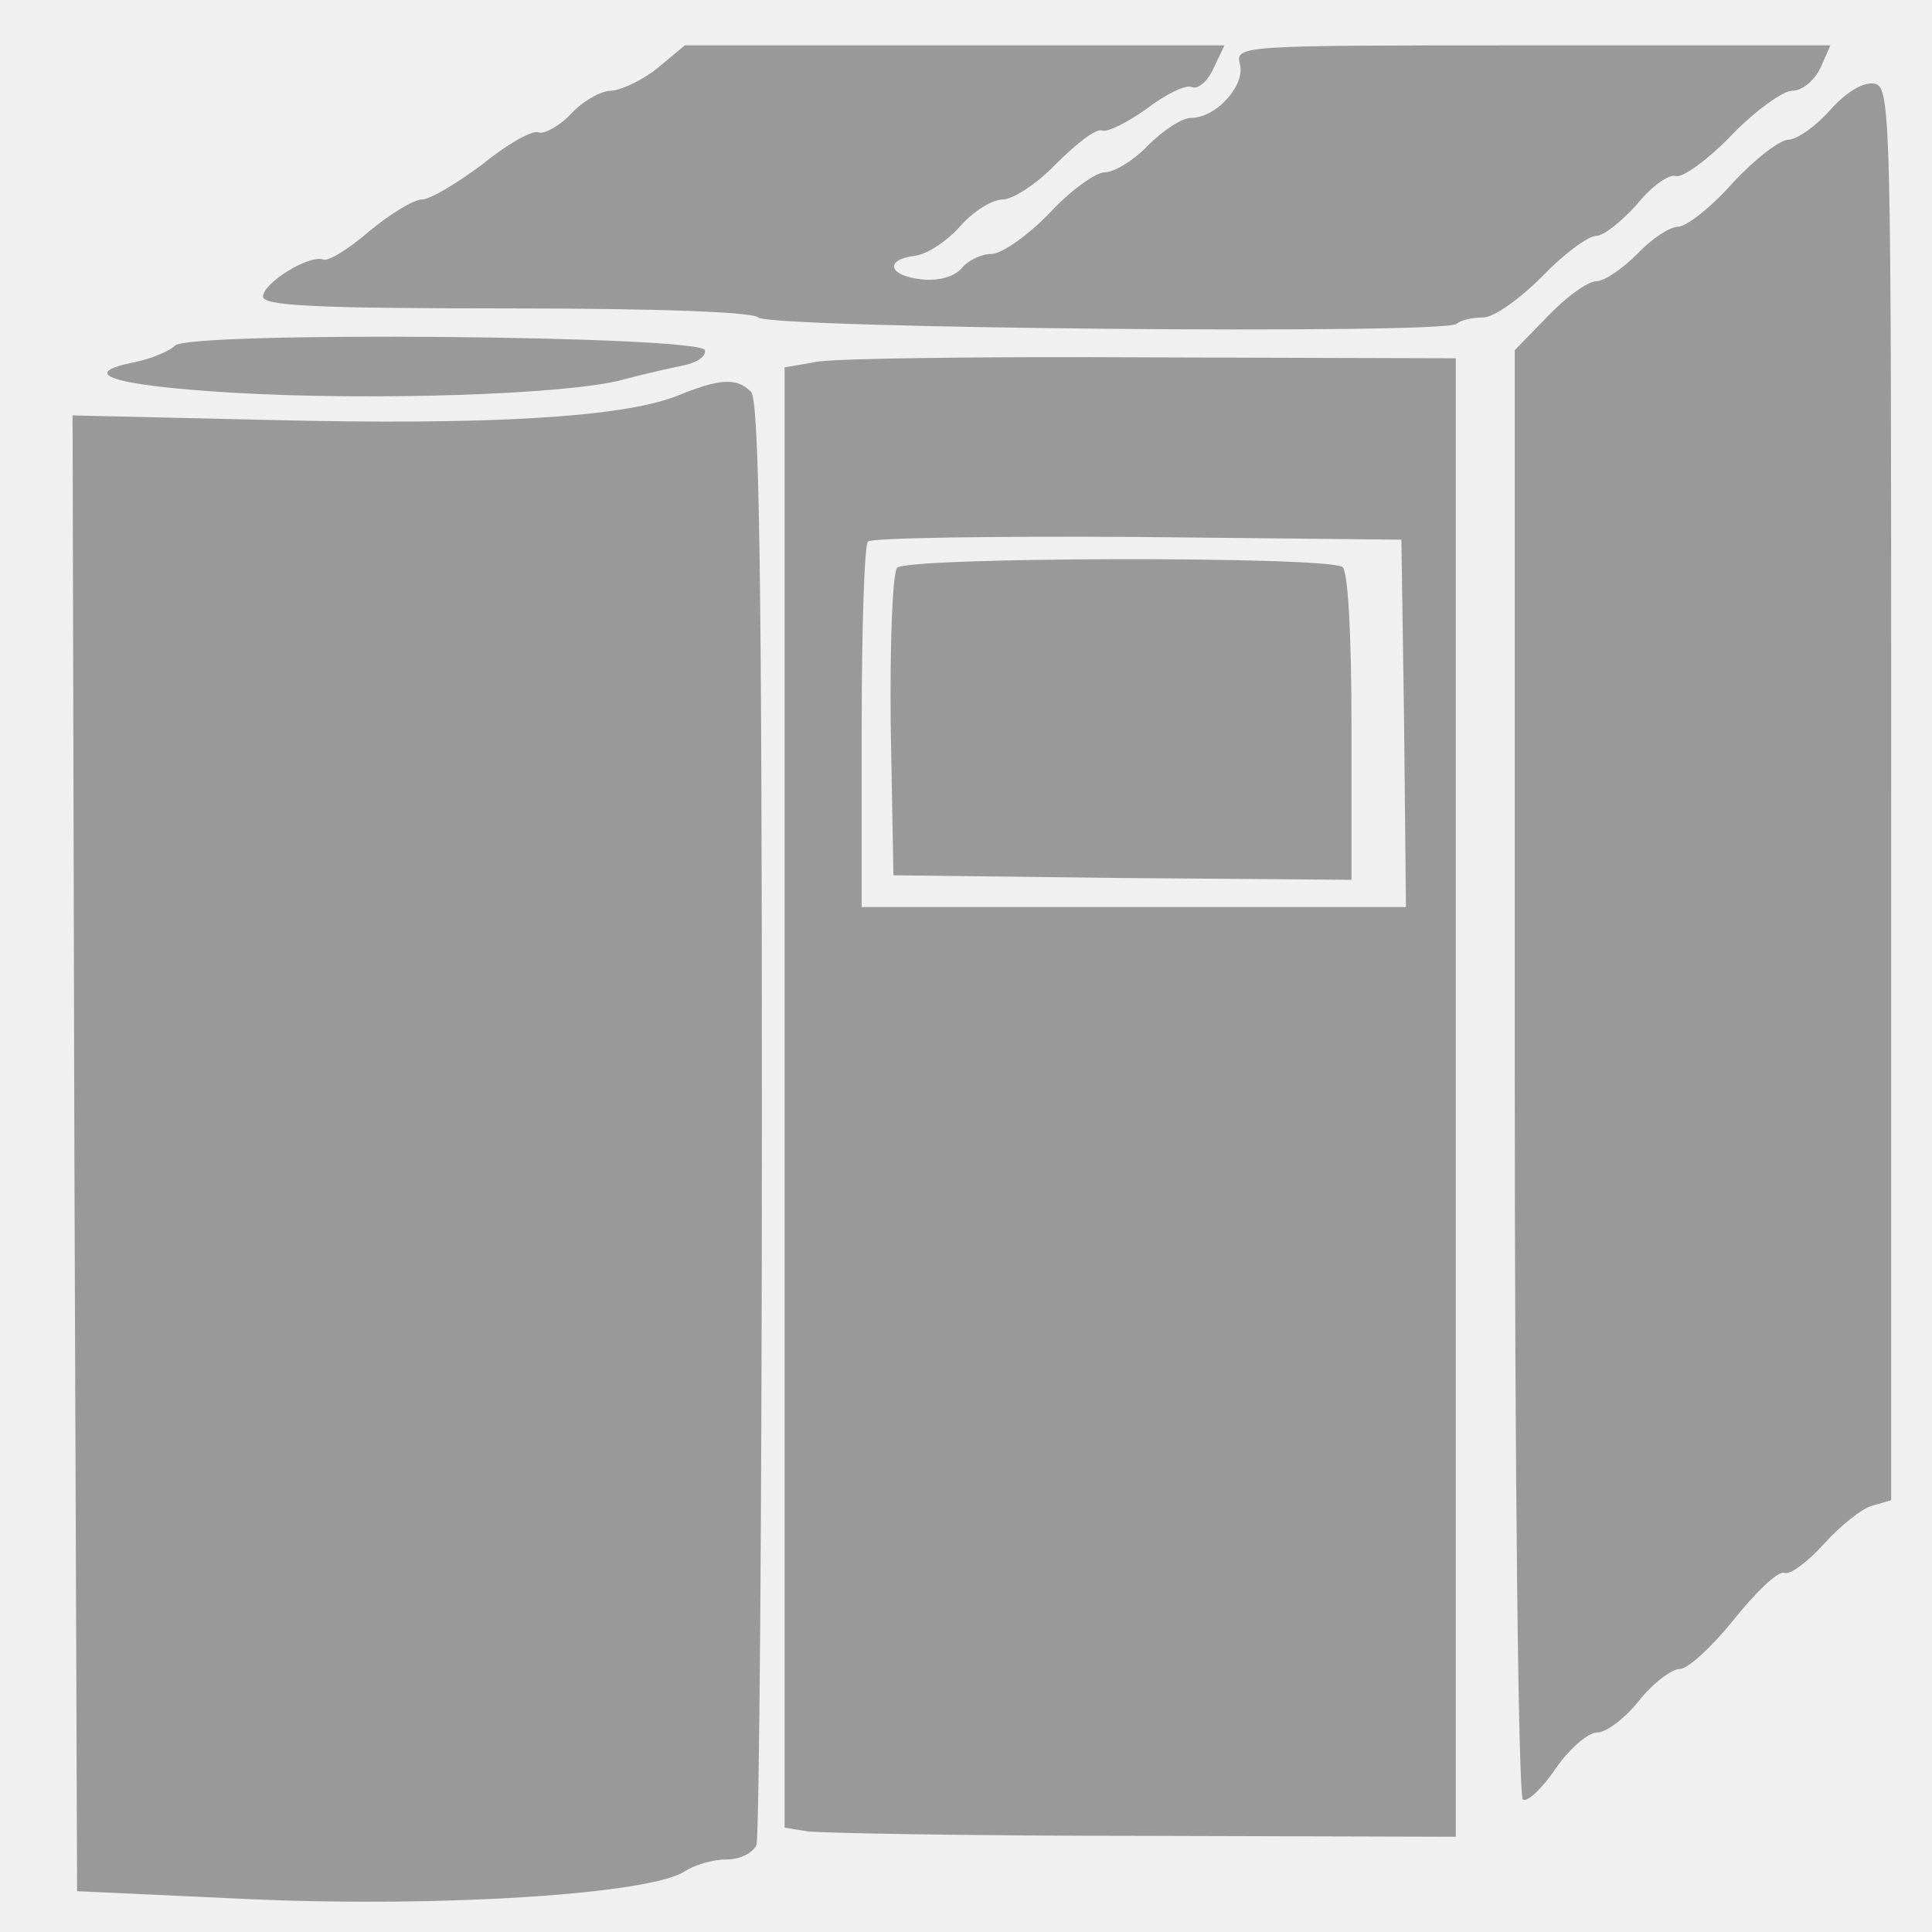
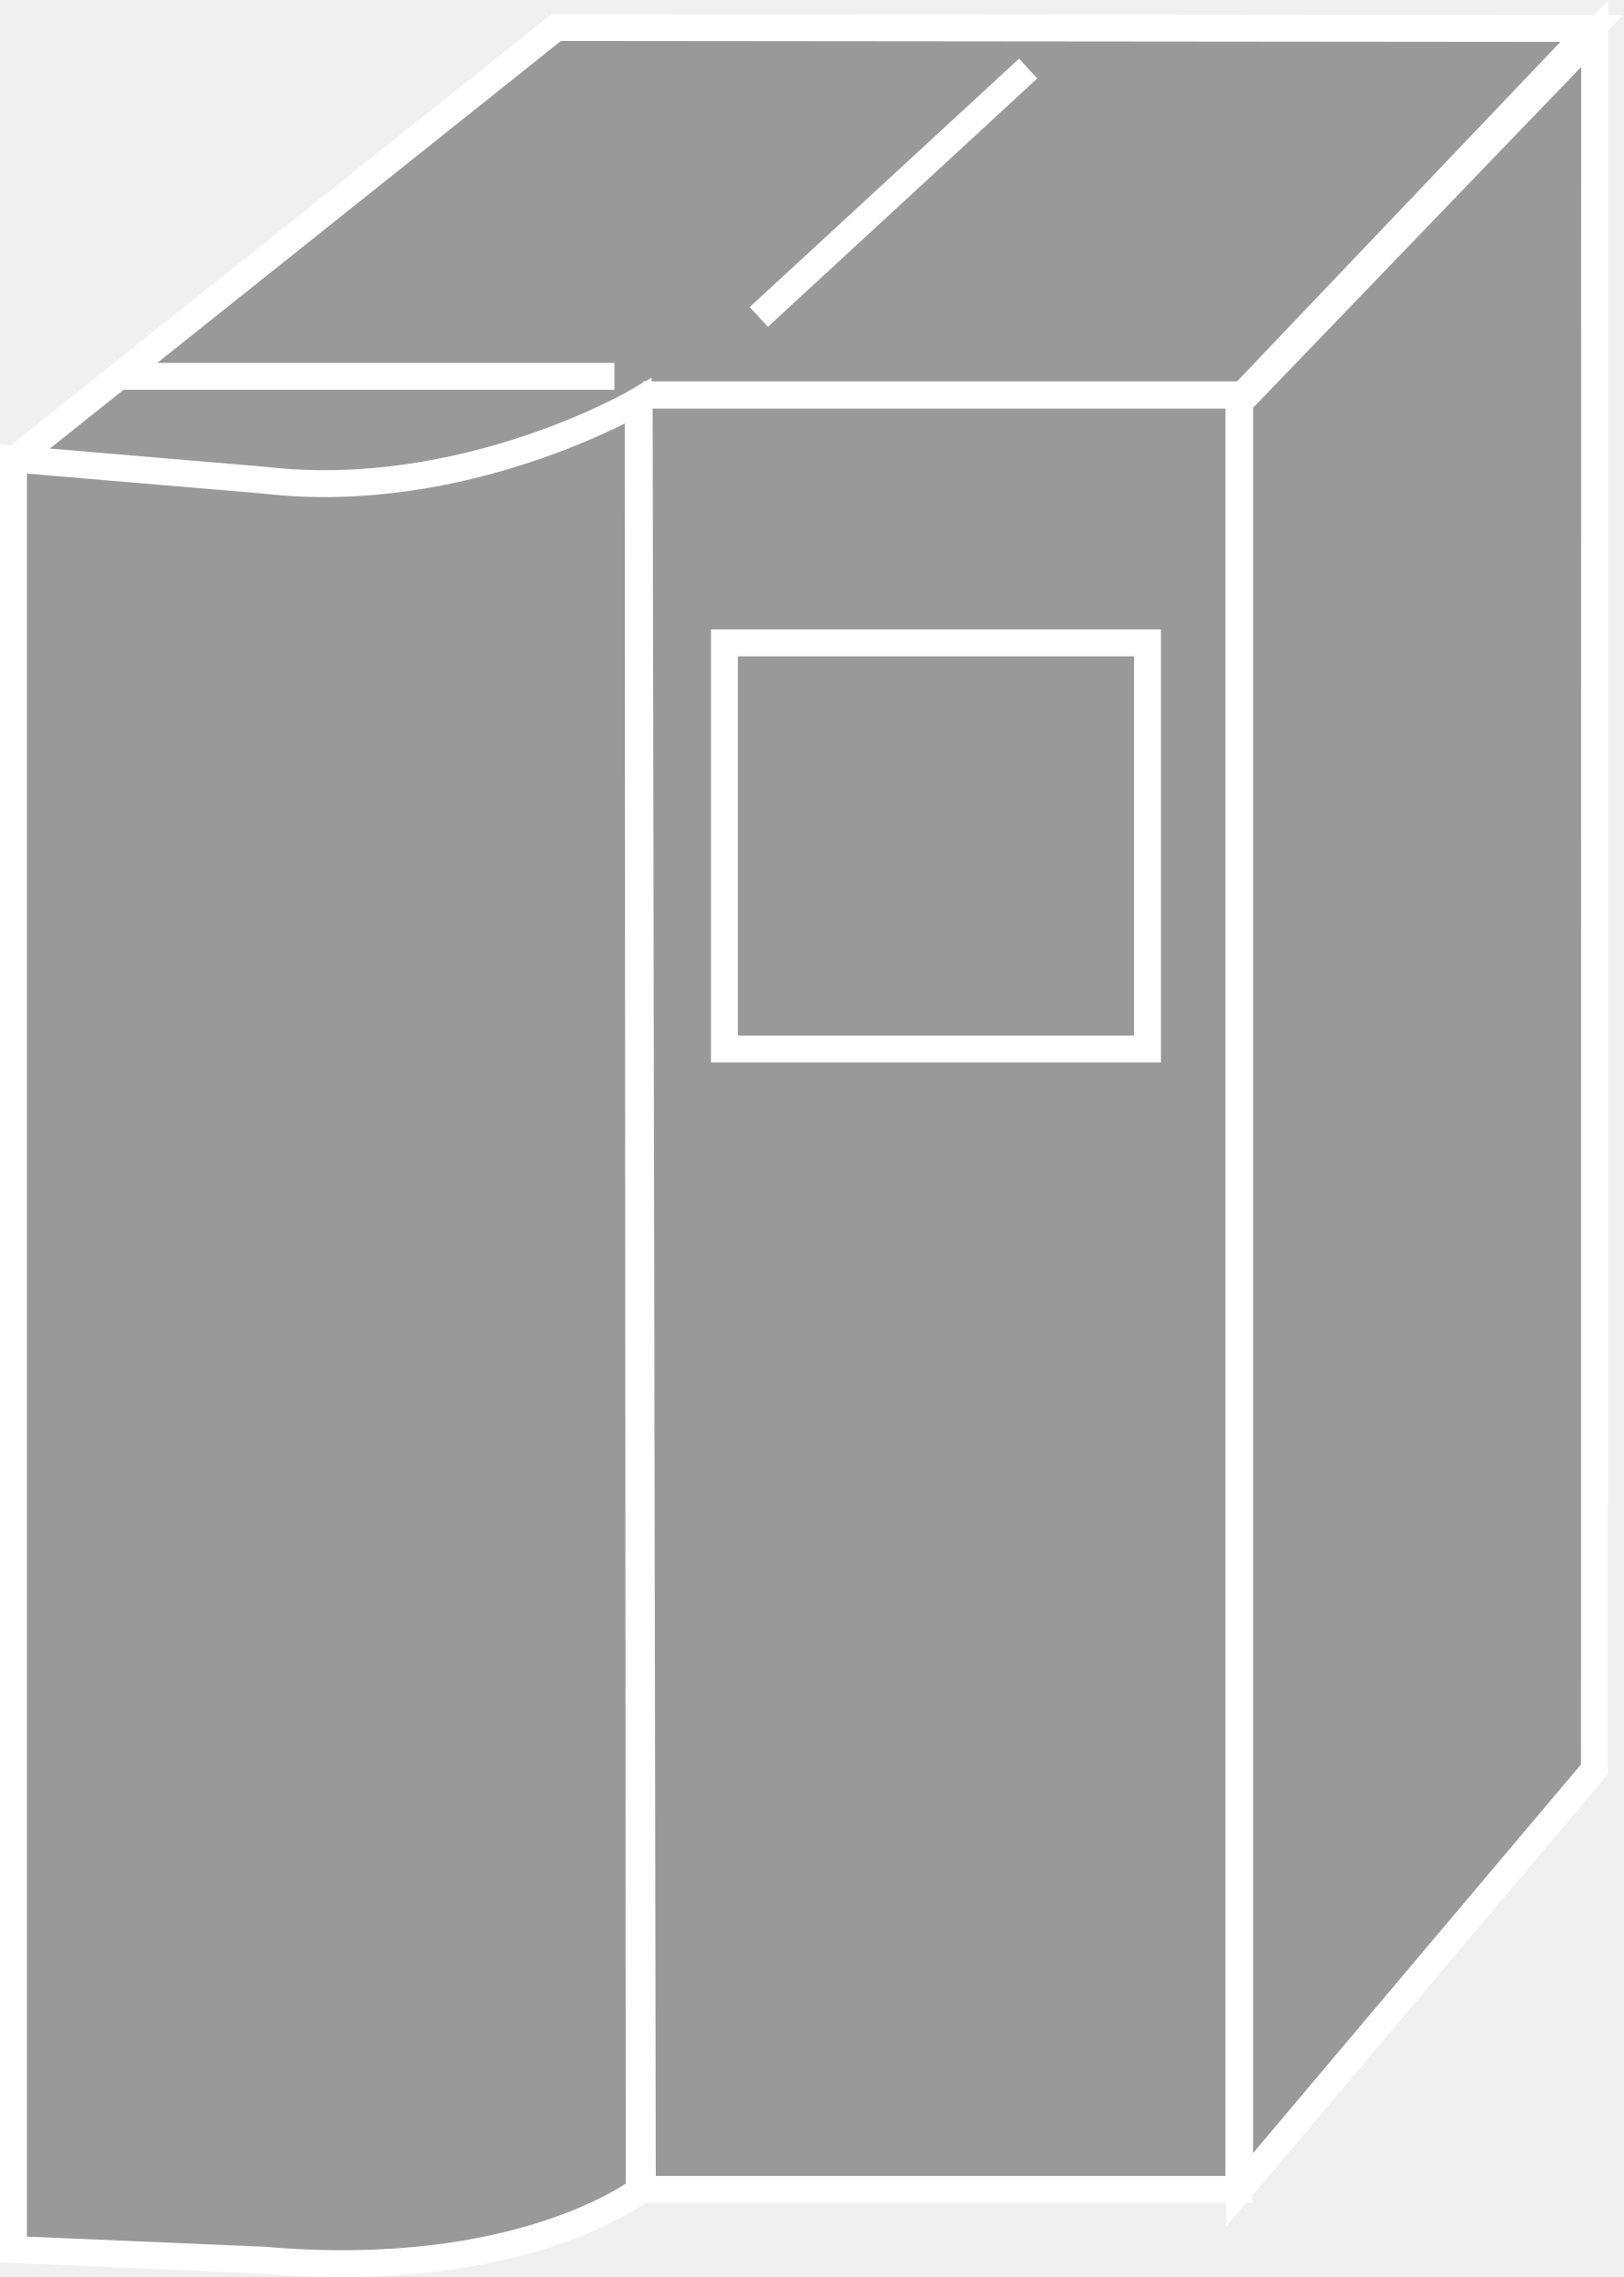
- <svg xmlns="http://www.w3.org/2000/svg" version="1.0" width="213pt" height="213pt" viewBox="0 0 213 213" style="background-color: #ffffff" preserveAspectRatio="xMidYMid meet">
-   <g transform="translate(0,213) scale(0.1,-0.1)" fill="#999999" stroke="none">
-     <path d="M725 2055 c-16 -13 -39 -24 -51 -25 -11 0 -31 -11 -44 -25 -13 -14 -30 -23 -36 -21 -7 3 -35 -13 -62 -35 -28 -21 -58 -39 -67 -39 -9 0 -35 -16 -58 -35 -23 -20 -46 -34 -51 -31 -16 5 -66 -26 -66 -41 0 -10 56 -13 268 -13 169 0 272 -4 278 -10 12 -12 758 -19 770 -7 4 4 17 7 29 7 12 0 40 20 65 45 24 25 51 45 60 45 8 0 28 16 45 35 16 20 35 33 42 31 7 -3 35 17 61 44 27 28 58 50 68 50 11 0 24 11 31 25 l11 25 -328 0 c-326 0 -328 0 -323 -21 6 -23 -26 -59 -54 -59 -10 0 -31 -14 -47 -30 -16 -17 -38 -30 -48 -30 -10 0 -38 -20 -61 -45 -24 -25 -53 -45 -64 -45 -11 0 -26 -7 -33 -16 -8 -9 -25 -14 -44 -12 -37 4 -41 22 -7 26 14 2 36 17 50 33 14 16 35 29 46 29 12 0 39 18 60 40 22 22 44 39 50 36 6 -2 28 9 49 24 21 16 43 27 50 24 7 -3 18 7 24 21 l12 25 -298 0 -297 0 -30 -25z" />
-     <path d="M2018 2009 c-15 -17 -35 -32 -46 -33 -10 0 -38 -22 -62 -48 -24 -27 -51 -48 -60 -48 -9 0 -29 -13 -45 -30 -16 -16 -36 -30 -45 -30 -9 0 -33 -17 -53 -38 l-37 -38 0 -796 c0 -445 4 -799 9 -802 5 -3 21 12 36 34 15 22 36 40 46 40 10 0 31 16 46 35 15 19 36 35 45 35 9 0 36 25 60 55 24 30 48 53 55 51 6 -3 26 12 44 32 18 20 42 39 53 42 l21 6 0 779 c0 772 0 780 -20 783 -12 1 -30 -10 -47 -29z" />
-     <path d="M193 1749 c-6 -6 -25 -14 -43 -18 -67 -13 -26 -26 107 -34 154 -9 367 -2 428 14 22 6 53 13 68 16 15 3 26 10 24 17 -5 16 -568 21 -584 5z" />
-     <path d="M900 1731 l-35 -6 0 -805 0 -805 25 -4 c14 -2 180 -5 370 -5 l345 -1 0 815 0 815 -335 1 c-184 1 -351 -1 -370 -5z m648 -398 l2 -203 -300 0 -300 0 0 198 c0 109 3 202 7 205 4 4 137 6 297 5 l291 -3 3 -202z" />
-     <path d="M989 1504 c-5 -7 -8 -83 -7 -175 l3 -164 253 -3 252 -2 0 169 c0 104 -4 172 -10 176 -20 12 -481 11 -491 -1z" />
-     <path d="M745 1693 c-60 -23 -206 -32 -448 -26 l-217 5 2 -813 3 -814 195 -9 c211 -9 438 6 475 31 11 7 31 13 46 13 15 0 29 7 33 16 3 9 6 370 6 803 0 599 -3 790 -12 799 -16 16 -34 15 -83 -5z" />
+ <svg xmlns="http://www.w3.org/2000/svg" viewBox="0 0 32.2 45.173" height="45.173" width="32.2" xml:space="preserve" id="svg2" version="1.1">
+   <defs id="defs6" />
+   <g transform="matrix(1.333333,0,0,-1.333333,0,45.17333)" id="g10">
+     <g transform="scale(0.1)" id="g12">
+       <path id="path14" style="fill:#999999;fill-opacity:1;fill-rule:nonzero;stroke:none" d="M 184.328,280.027 H 95.098 L 95.578,13.035 H 184.328 V 280.027" />
+       <path id="path16" style="fill:none;stroke:#ffffff;stroke-width:4;stroke-linecap:butt;stroke-linejoin:miter;stroke-miterlimit:4;stroke-dasharray:none;stroke-opacity:1" d="M 184.328,280.027 H 95.098 L 95.578,13.035 h 88.75 z" />
+       <path id="path18" style="fill:#999999;fill-opacity:1;fill-rule:nonzero;stroke:none" d="m 107.785,182.723 h 62.949 v 60.422 H 107.785 Z" />
+       <path id="path20" style="fill:none;stroke:#ffffff;stroke-width:4;stroke-linecap:butt;stroke-linejoin:miter;stroke-miterlimit:4;stroke-dasharray:none;stroke-opacity:1" d="m 107.785,182.723 h 62.949 v 60.422 H 107.785 Z" />
+       <path id="path22" style="fill:#999999;fill-opacity:1;fill-rule:nonzero;stroke:none" d="M 237.258,333.801 184.445,278.934 V 12.977 l 52.782,62.559 0.031,258.266" />
+       <path id="path24" style="fill:none;stroke:#ffffff;stroke-width:4;stroke-linecap:butt;stroke-linejoin:miter;stroke-miterlimit:4;stroke-dasharray:none;stroke-opacity:1" d="M 237.258,333.801 184.445,278.934 V 12.977 l 52.782,62.559 z" />
+       <path id="path26" style="fill:#999999;fill-opacity:1;fill-rule:nonzero;stroke:none" d="M 17.629,281.582 H 90.695" />
+       <path id="path28" style="fill:none;stroke:#ffffff;stroke-width:4;stroke-linecap:butt;stroke-linejoin:miter;stroke-miterlimit:4;stroke-dasharray:none;stroke-opacity:1" d="M 17.629,281.582 H 90.695" />
+       <path id="path30" style="fill:#999999;fill-opacity:1;fill-rule:nonzero;stroke:none" d="m 105.578,290.43 33.555,36.738" />
+       <path id="path32" style="fill:none;stroke:#ffffff;stroke-width:4;stroke-linecap:butt;stroke-linejoin:miter;stroke-miterlimit:4;stroke-dasharray:none;stroke-opacity:1" d="m 105.578,290.43 33.555,36.738" />
+       <path id="path34" style="fill:#999999;fill-opacity:1;fill-rule:nonzero;stroke:none" d="m 92.238,276.047 c 0,0 -0.422,-17.68 -32.598,-17.317 l -56.934,8.711 v 3.418 L 82.766,334.707 236.828,334.559 184.914,280.051 H 95.676" />
+       <path id="path36" style="fill:none;stroke:#ffffff;stroke-width:4;stroke-linecap:butt;stroke-linejoin:miter;stroke-miterlimit:4;stroke-dasharray:none;stroke-opacity:1" d="m 92.238,276.047 c 0,0 -0.422,-17.68 -32.598,-17.317 l -56.934,8.711 v 3.418 L 82.766,334.707 236.828,334.559 184.914,280.051 H 95.676" />
+       <path id="path38" style="fill:#999999;fill-opacity:1;fill-rule:nonzero;stroke:none" d="m 94.953,279.109 c 0,0 -25.852,-15.195 -55.551,-11.765 L 2.004,270.508 V 4.094 L 39.402,2.5 C 77.356,-0.801 95.109,12.844 95.109,12.844 L 94.953,279.109" />
+       <path id="path40" style="fill:none;stroke:#ffffff;stroke-width:4;stroke-linecap:butt;stroke-linejoin:miter;stroke-miterlimit:4;stroke-dasharray:none;stroke-opacity:1" d="m 94.953,279.109 c 0,0 -25.852,-15.195 -55.551,-11.765 L 2.004,270.508 V 4.094 L 39.402,2.5 c 37.953,-3.301 55.707,10.344 55.707,10.344 z" />
+       <path id="path42" style="fill:#999999;fill-opacity:1;fill-rule:nonzero;stroke:none" d="M 18.34,282.805 H 91.418" />
+       <path id="path44" style="fill:none;stroke:#ffffff;stroke-width:4;stroke-linecap:butt;stroke-linejoin:miter;stroke-miterlimit:4;stroke-dasharray:none;stroke-opacity:1" d="M 18.34,282.805 H 91.418" />
+       <path id="path46" style="fill:#999999;fill-opacity:1;fill-rule:nonzero;stroke:none" d="m 112.902,291.641 40.078,36.961" />
+       <path id="path48" style="fill:none;stroke:#ffffff;stroke-width:4;stroke-linecap:butt;stroke-linejoin:miter;stroke-miterlimit:4;stroke-dasharray:none;stroke-opacity:1" d="m 112.902,291.641 40.078,36.961" />
+     </g>
  </g>
</svg>
